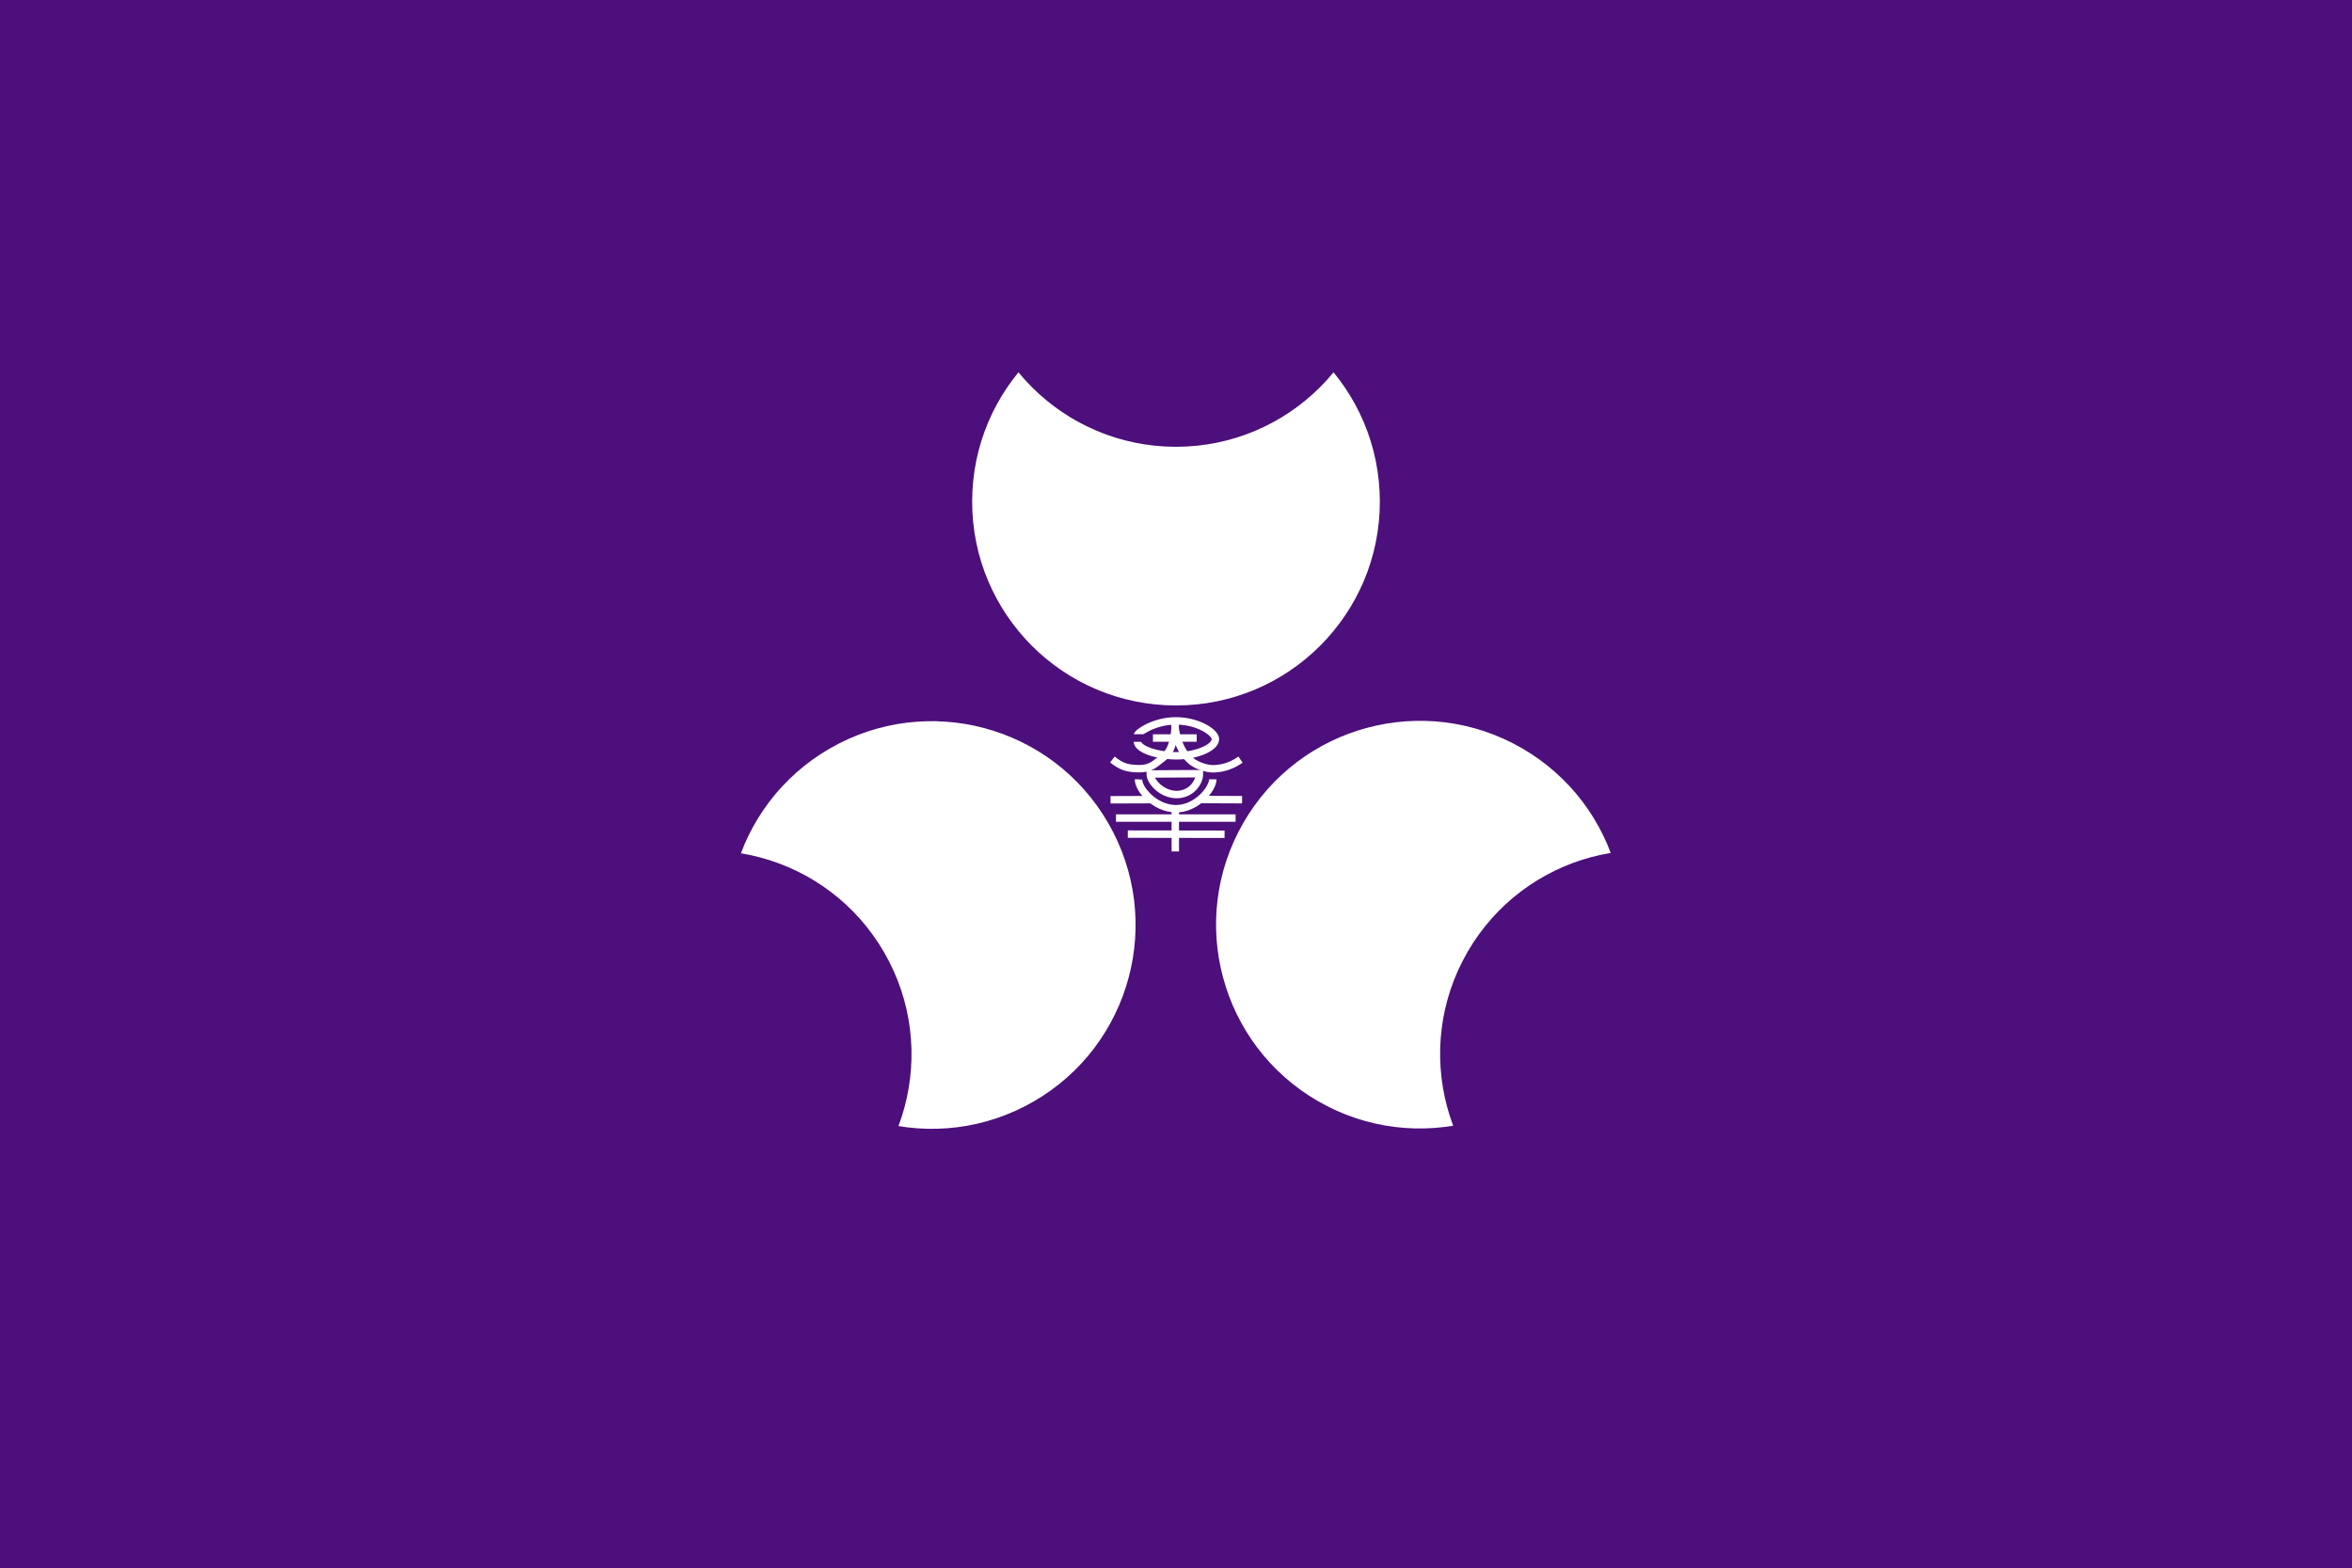
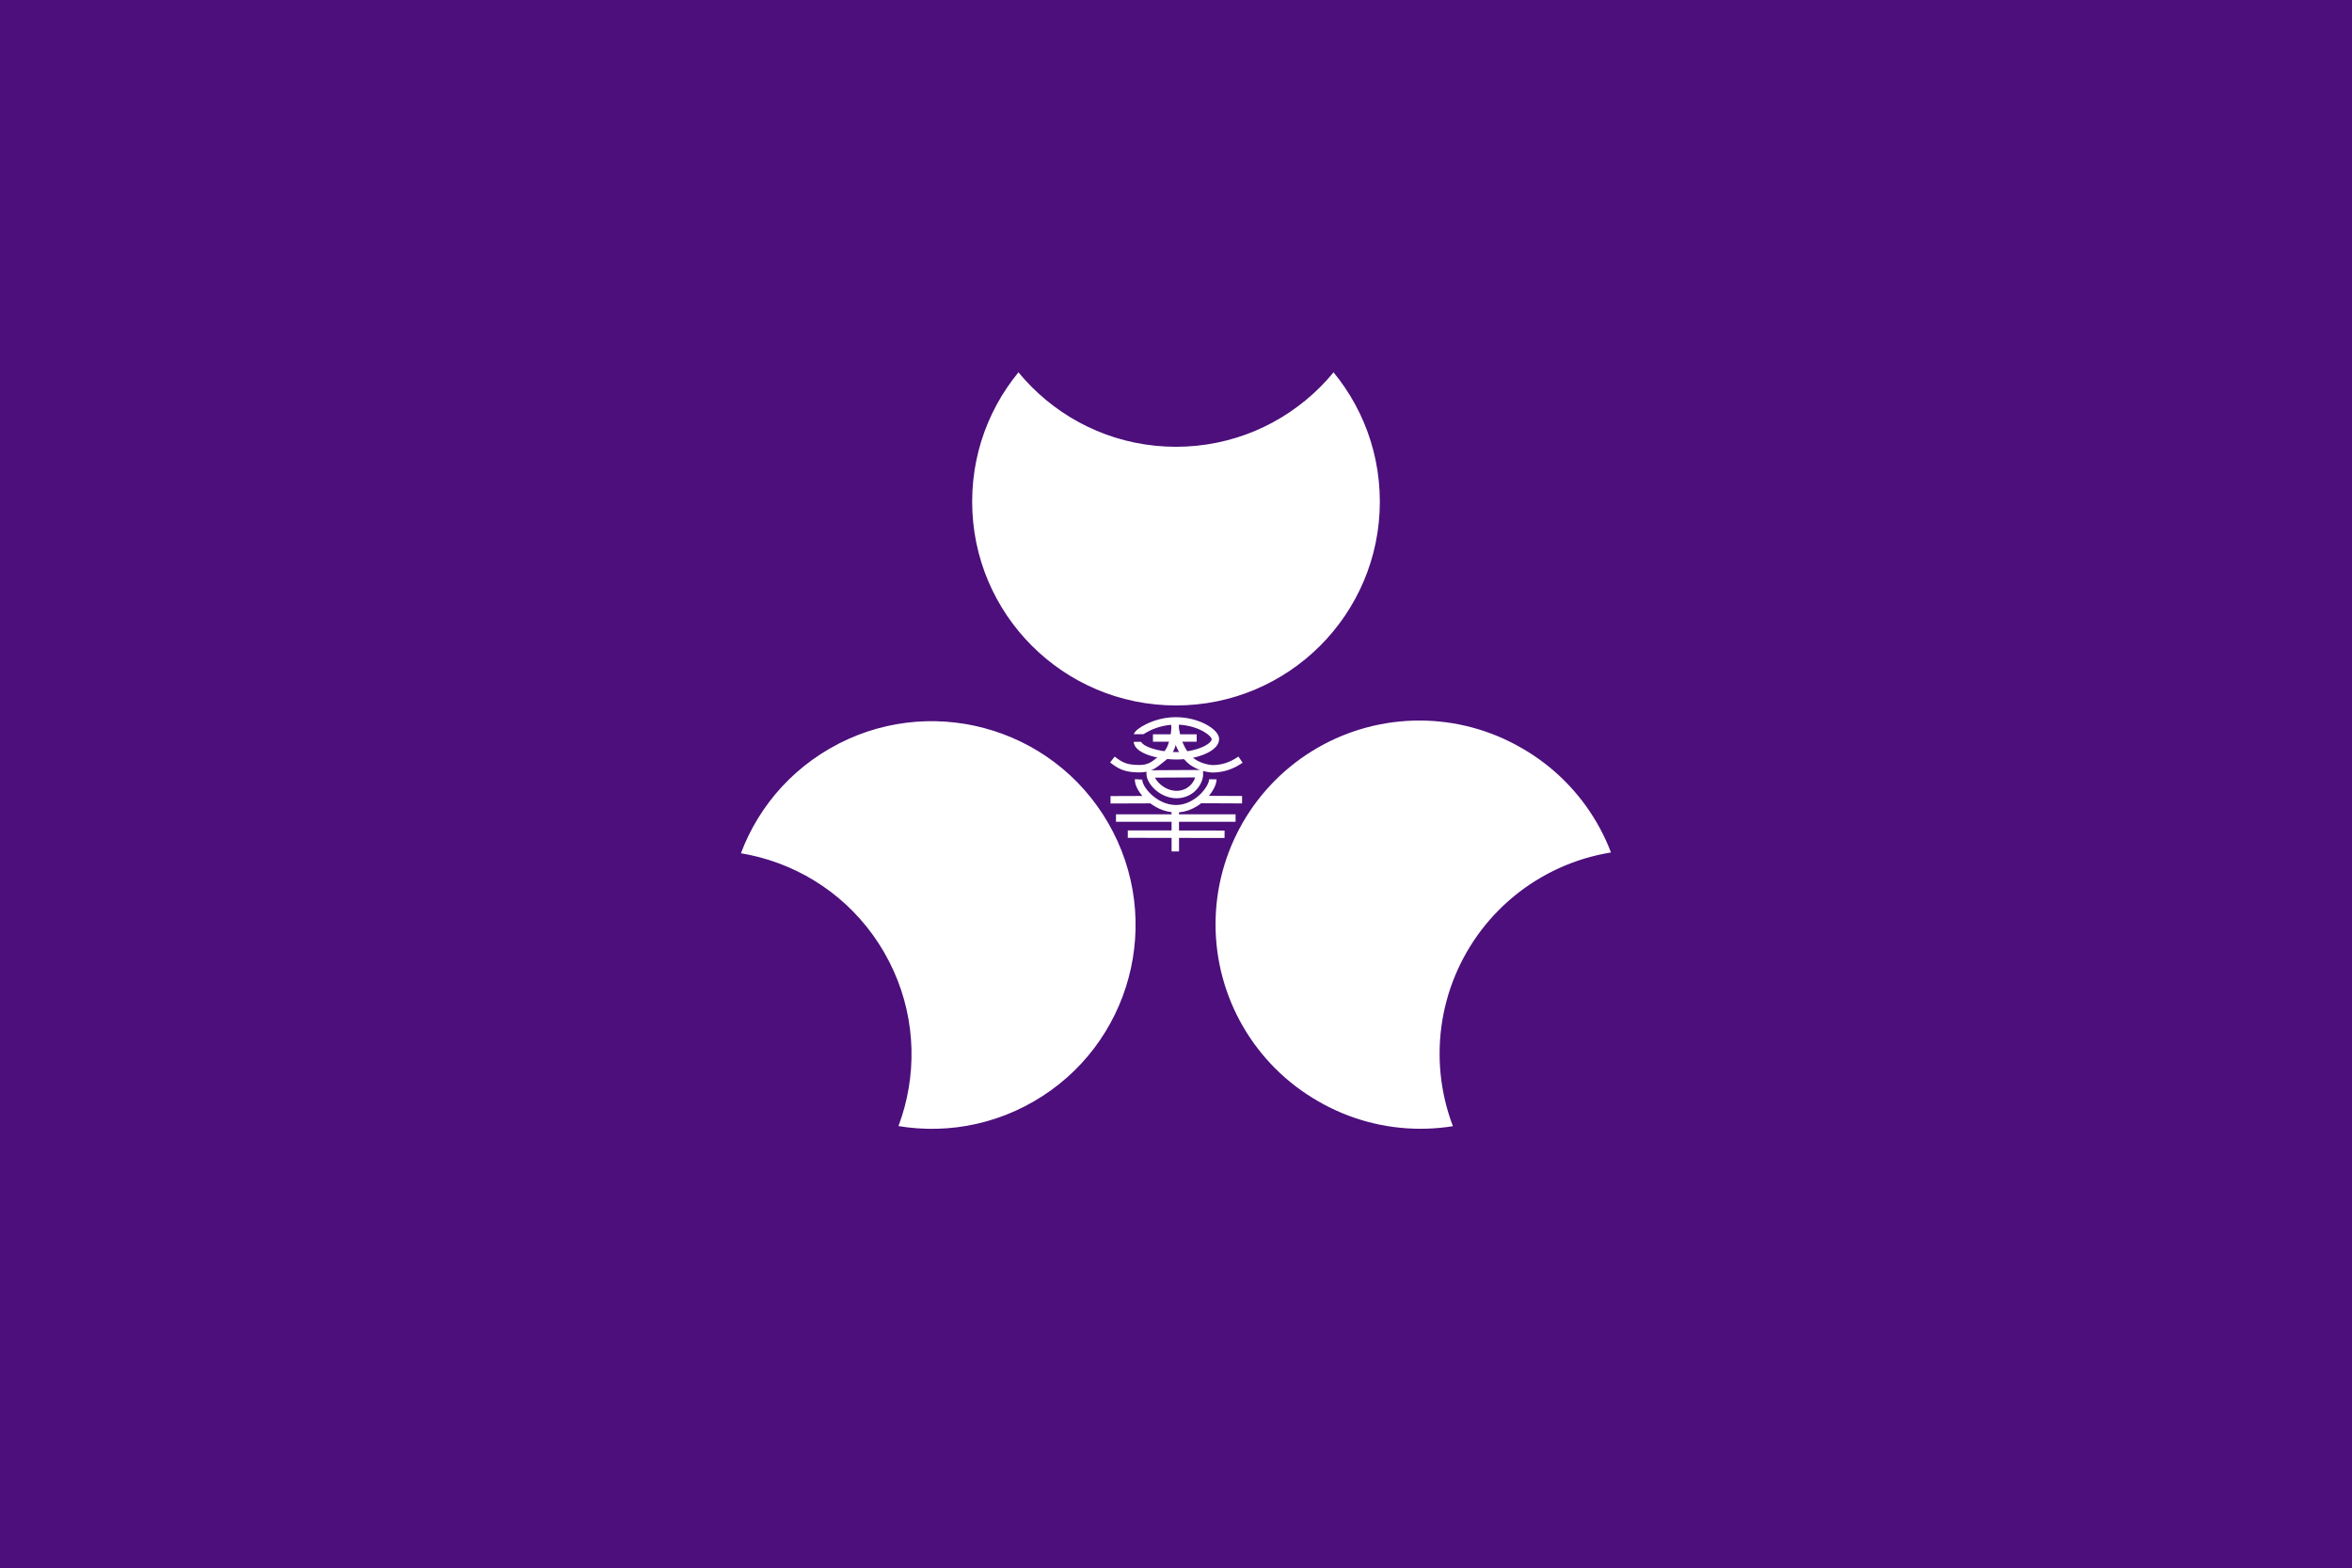
- <svg xmlns="http://www.w3.org/2000/svg" width="300" height="200" id="svg2809" version="1.0">
-   <defs id="defs2811" />
-   <g id="layer1">
-     <rect style="opacity:1;color:black;fill:#4c0f7b;fill-opacity:1;fill-rule:evenodd;stroke:#4c0f7b;stroke-width:1px;stroke-linecap:butt;stroke-linejoin:miter;marker:none;marker-start:none;marker-mid:none;marker-end:none;stroke-miterlimit:4;stroke-dasharray:none;stroke-dashoffset:0;stroke-opacity:1;visibility:visible;display:inline;overflow:visible" id="rect4643" width="300" height="200" x="0" y="0" />
-     <path style="color:black;fill:white;fill-opacity:1;fill-rule:evenodd;stroke:white;stroke-width:1px;stroke-linecap:butt;stroke-linejoin:miter;marker:none;marker-start:none;marker-mid:none;marker-end:none;stroke-miterlimit:4;stroke-dasharray:none;stroke-dashoffset:0;stroke-opacity:1;visibility:visible;display:inline;overflow:visible" id="path2819" d="M 175.5 64 A 25.5 25.5 0 1 1  124.5,64 A 25.5 25.5 0 1 1  175.5 64 z" />
-     <path style="color:black;fill:#4c0f7b;fill-opacity:1;fill-rule:evenodd;stroke:#4c0f7b;stroke-width:1px;stroke-linecap:butt;stroke-linejoin:miter;marker:none;marker-start:none;marker-mid:none;marker-end:none;stroke-miterlimit:4;stroke-dasharray:none;stroke-dashoffset:0;stroke-opacity:1;visibility:visible;display:inline;overflow:visible" id="path2821" d="M 175.5 31 A 25.5 25.5 0 1 1  124.5,31 A 25.5 25.5 0 1 1  175.5 31 z" />
-     <path style="color:black;fill:white;fill-opacity:1;fill-rule:evenodd;stroke:white;stroke-width:1px;stroke-linecap:butt;stroke-linejoin:miter;marker:none;marker-start:none;marker-mid:none;marker-end:none;stroke-miterlimit:4;stroke-dasharray:none;stroke-dashoffset:0;stroke-opacity:1;visibility:visible;display:inline;overflow:visible" id="path2832" d="M 175.5 64 A 25.5 25.5 0 1 1  124.5,64 A 25.5 25.5 0 1 1  175.5 64 z" transform="matrix(-0.5,-0.866025,0.866025,-0.5,138.4163,279.9127)" />
-     <path style="color:black;fill:#4c0f7b;fill-opacity:1;fill-rule:evenodd;stroke:#4c0f7b;stroke-width:1px;stroke-linecap:butt;stroke-linejoin:miter;marker:none;marker-start:none;marker-mid:none;marker-end:none;stroke-miterlimit:4;stroke-dasharray:none;stroke-dashoffset:0;stroke-opacity:1;visibility:visible;display:inline;overflow:visible" id="path2834" d="M 175.5 31 A 25.5 25.5 0 1 1  124.5,31 A 25.5 25.5 0 1 1  175.5 31 z" transform="matrix(-0.5,-0.866025,0.866025,-0.5,138.4163,279.9127)" />
-     <path style="color:black;fill:white;fill-opacity:1;fill-rule:evenodd;stroke:white;stroke-width:1px;stroke-linecap:butt;stroke-linejoin:miter;marker:none;marker-start:none;marker-mid:none;marker-end:none;stroke-miterlimit:4;stroke-dasharray:none;stroke-dashoffset:0;stroke-opacity:1;visibility:visible;display:inline;overflow:visible" id="path2840" d="M 175.5 64 A 25.5 25.5 0 1 1  124.5,64 A 25.5 25.5 0 1 1  175.5 64 z" transform="matrix(-0.5,0.866025,-0.866025,-0.5,311.5392,20.06047)" />
-     <path style="color:black;fill:#4c0f7b;fill-opacity:1;fill-rule:evenodd;stroke:#4c0f7b;stroke-width:1px;stroke-linecap:butt;stroke-linejoin:miter;marker:none;marker-start:none;marker-mid:none;marker-end:none;stroke-miterlimit:4;stroke-dasharray:none;stroke-dashoffset:0;stroke-opacity:1;visibility:visible;display:inline;overflow:visible" id="path2842" d="M 175.5 31 A 25.5 25.5 0 1 1  124.5,31 A 25.5 25.5 0 1 1  175.5 31 z" transform="matrix(-0.5,0.866025,-0.866025,-0.5,311.5392,20.06047)" />
-     <path style="opacity:1;color:black;fill:#4c0f7b;fill-opacity:1;fill-rule:evenodd;stroke:#4c0f7b;stroke-width:1px;stroke-linecap:butt;stroke-linejoin:miter;marker:none;marker-start:none;marker-mid:none;marker-end:none;stroke-miterlimit:4;stroke-dasharray:none;stroke-dashoffset:0;stroke-opacity:1;visibility:visible;display:inline;overflow:visible" id="path2844" d="M 159 100 A 9 9 0 1 1  141,100 A 9 9 0 1 1  159 100 z" />
-     <g id="g2846" transform="matrix(0.145977,0,0,0.145977,111.8797,60.85905)" style="stroke:white">
-       <path id="path1900" d="M 227.417,226.06 C 226.551,223.798 241.967,213.178 260.57,213.109 C 280.237,212.954 295.673,223.265 295.584,229.087 C 295.464,236.854 278.068,243.691 261.515,243.621 C 244.961,243.551 226.775,238.061 227.388,230.553" style="fill:none;fill-rule:evenodd;stroke:white;stroke-width:6.5;stroke-linecap:butt;stroke-linejoin:miter;stroke-miterlimit:4;stroke-dasharray:none;stroke-opacity:1" />
-       <path id="path1902" d="M 241.003,228.076 L 276.429,228.076 L 279.206,228.076" style="fill:none;fill-rule:evenodd;stroke:white;stroke-width:6.5;stroke-linecap:butt;stroke-linejoin:miter;stroke-miterlimit:4;stroke-dasharray:none;stroke-opacity:1" />
-       <path id="path1904" d="M 260.501,214.711 C 260.489,225.515 258.084,239.081 250.714,244.505 C 243.283,249.974 239.977,255.037 228.488,254.88 C 217.252,254.724 212.762,252.468 205.56,246.869" style="fill:none;fill-rule:evenodd;stroke:white;stroke-width:6.5;stroke-linecap:butt;stroke-linejoin:miter;stroke-miterlimit:4;stroke-dasharray:none;stroke-opacity:1" />
-       <path id="path1906" d="M 260.04,212.813 C 259.808,221.348 262.99,239.376 275.126,248.747 C 280.168,252.511 287.582,254.776 293.398,255.003 C 304.317,254.817 311.915,250.807 317.517,246.966" style="fill:none;fill-rule:evenodd;stroke:white;stroke-width:6.5;stroke-linecap:butt;stroke-linejoin:miter;stroke-miterlimit:4;stroke-dasharray:none;stroke-opacity:1" />
-       <path id="path1908" d="M 238.571,259.505 L 281.638,259.252 C 281.78,266.631 274.428,277.594 261.472,277.485 C 248.516,277.375 238.601,265.931 238.571,259.505 z " style="fill:none;fill-rule:evenodd;stroke:white;stroke-width:6.5;stroke-linecap:butt;stroke-linejoin:miter;stroke-miterlimit:4;stroke-dasharray:none;stroke-opacity:1" />
-       <path id="path1910" d="M 228.441,264.249 C 227.936,272.347 242.422,289.639 260.797,289.88 C 279.046,290.122 293.21,272.545 293.358,264.166" style="fill:none;fill-rule:evenodd;stroke:white;stroke-width:6.5;stroke-linecap:butt;stroke-linejoin:miter;stroke-miterlimit:4;stroke-dasharray:none;stroke-opacity:1" />
-       <path id="path1912" d="M 203.947,282.063 L 239.372,281.936 L 239.372,281.936" style="fill:none;fill-rule:evenodd;stroke:white;stroke-width:6.5;stroke-linecap:butt;stroke-linejoin:miter;stroke-miterlimit:4;stroke-dasharray:none;stroke-opacity:1" />
-       <path id="path1914" d="M 282.009,281.817 L 318.871,281.987" style="fill:none;fill-rule:evenodd;stroke:white;stroke-width:6.5;stroke-linecap:butt;stroke-linejoin:miter;stroke-miterlimit:4;stroke-dasharray:none;stroke-opacity:1" />
-       <path id="path1916" d="M 208.69,298.033 L 313.2,298.033" style="fill:none;fill-rule:evenodd;stroke:white;stroke-width:6.5;stroke-linecap:butt;stroke-linejoin:miter;stroke-miterlimit:4;stroke-dasharray:none;stroke-opacity:1" />
-       <path id="path1918" d="M 219.026,312.066 L 303.579,312.193" style="fill:none;fill-rule:evenodd;stroke:white;stroke-width:6.5;stroke-linecap:butt;stroke-linejoin:miter;stroke-miterlimit:4;stroke-dasharray:none;stroke-opacity:1" />
-       <path id="path1920" d="M 260.505,289.119 L 260.545,327.196" style="fill:none;fill-rule:evenodd;stroke:white;stroke-width:6.5;stroke-linecap:butt;stroke-linejoin:miter;stroke-miterlimit:4;stroke-dasharray:none;stroke-opacity:1" />
-     </g>
-     <path style="fill:none;fill-rule:evenodd;stroke:#4c0f7b;stroke-width:0.969;stroke-linecap:butt;stroke-linejoin:miter;stroke-opacity:1;stroke-miterlimit:4;stroke-dasharray:none" d="M 143.805,94.155 L 146.567,94.155" id="path2871" />
+ <svg xmlns="http://www.w3.org/2000/svg" width="300" height="200" version="1.0">
+   <path style="marker:none" color="#000" fill="#4c0f7b" fill-rule="evenodd" stroke="#4c0f7b" overflow="visible" d="M0 0h300v200H0z" />
+   <path style="marker:none" d="M175.5 64a25.5 25.5 0 1 1-51 0 25.5 25.5 0 1 1 51 0z" color="#000" fill="#fff" fill-rule="evenodd" stroke="#fff" overflow="visible" />
+   <path style="marker:none" d="M175.5 31a25.5 25.5 0 1 1-51 0 25.5 25.5 0 1 1 51 0z" color="#000" fill="#4c0f7b" fill-rule="evenodd" stroke="#4c0f7b" overflow="visible" />
+   <path style="marker:none" d="M106.092 95.925a25.5 25.5 0 1 1 25.5 44.168 25.5 25.5 0 1 1-25.5-44.168z" color="#000" fill="#fff" fill-rule="evenodd" stroke="#fff" overflow="visible" />
+   <path style="marker:none" d="M77.513 112.425a25.5 25.5 0 1 1 25.5 44.168 25.5 25.5 0 1 1-25.5-44.168z" color="#000" fill="#4c0f7b" fill-rule="evenodd" stroke="#4c0f7b" overflow="visible" />
+   <path style="marker:none" d="M168.364 140.048a25.5 25.5 0 1 1 25.5-44.167 25.5 25.5 0 1 1-25.5 44.167z" color="#000" fill="#fff" fill-rule="evenodd" stroke="#fff" overflow="visible" />
+   <path style="marker:none" d="M196.942 156.548a25.5 25.5 0 1 1 25.5-44.167 25.5 25.5 0 1 1-25.5 44.167zM159 100a9 9 0 1 1-18 0 9 9 0 1 1 18 0z" color="#000" fill="#4c0f7b" fill-rule="evenodd" stroke="#4c0f7b" overflow="visible" />
+   <g stroke="#fff" fill="none" stroke-width="6.5">
+     <path d="M145.077 93.859c-.126-.33 2.124-1.88 4.84-1.89 2.87-.024 5.124 1.482 5.111 2.331-.017 1.134-2.557 2.132-4.973 2.122-2.417-.01-5.071-.812-4.982-1.908M147.06 94.153h5.577" stroke-width=".949" />
+     <path d="M149.907 92.202c-.002 1.577-.353 3.557-1.429 4.35-1.085.797-1.567 1.537-3.244 1.514-1.64-.023-2.296-.352-3.347-1.17" stroke-width=".949" />
+     <path d="M149.84 91.925c-.034 1.246.43 3.877 2.202 5.245.736.55 1.818.88 2.667.914 1.594-.027 2.703-.613 3.52-1.174M146.706 98.74l6.286-.036c.021 1.077-1.052 2.677-2.943 2.661-1.892-.016-3.34-1.686-3.343-2.624z" stroke-width=".949" />
+     <path d="M145.227 99.433c-.074 1.182 2.04 3.707 4.723 3.742 2.664.035 4.732-2.53 4.753-3.754M141.651 102.034l5.172-.019h0M153.047 101.998l5.38.025M142.344 104.365H157.6M143.852 106.414l12.343.018M149.907 103.064l.006 5.558" stroke-width=".949" />
  </g>
+   <path d="M143.805 94.155h2.762" fill="none" stroke="#4c0f7b" stroke-width=".969" />
</svg>
